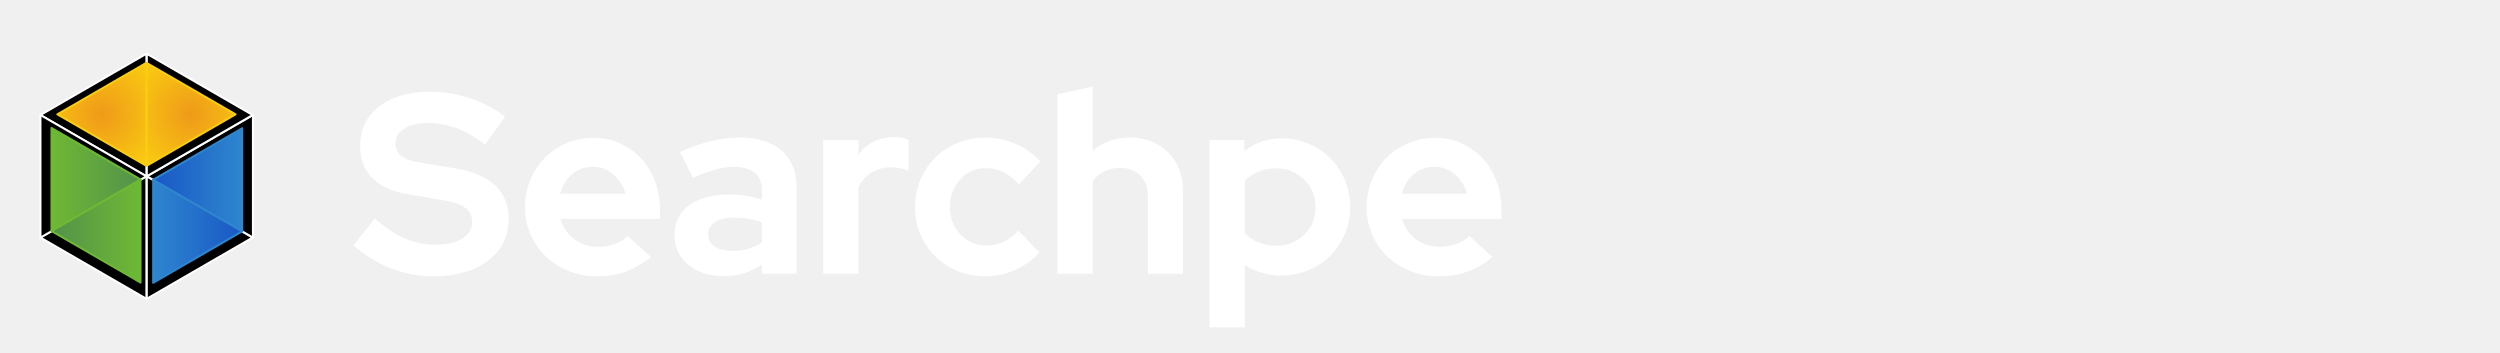
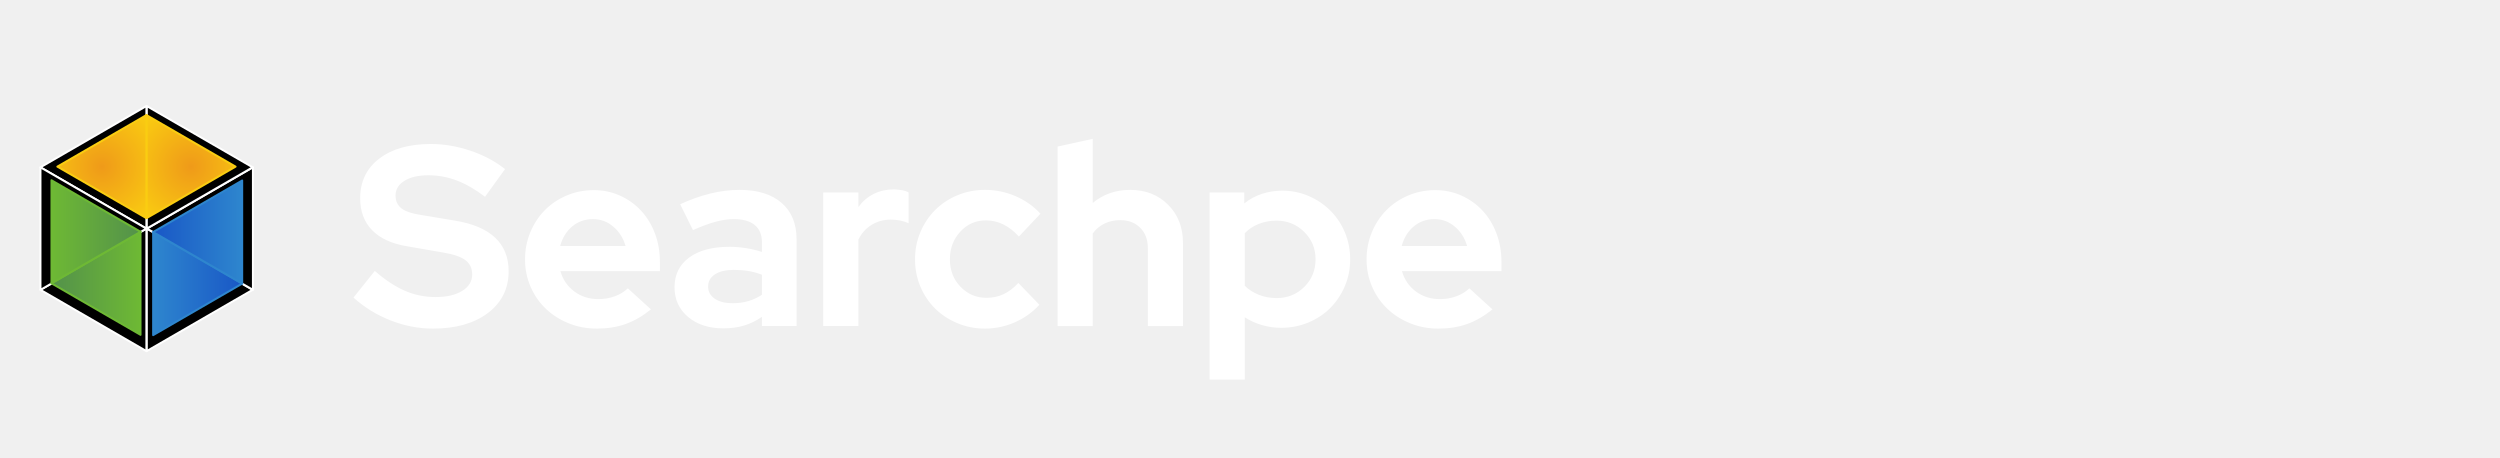
- <svg xmlns="http://www.w3.org/2000/svg" version="1.1" viewBox="0.0 0.0 1248.0 176.0" fill="none" stroke="none" stroke-linecap="square" stroke-miterlimit="10">
+ <svg xmlns="http://www.w3.org/2000/svg" version="1.1" width="350px" height="64px" viewBox="0.0 0.0 1248.0 176.0" fill="none" stroke="none" stroke-linecap="square" stroke-miterlimit="10">
  <clipPath id="p.0">
    <path d="m0 0l1248.0 0l0 176.0l-1248.0 0l0 -176.0z" clip-rule="nonzero" />
  </clipPath>
  <g clip-path="url(#p.0)">
    <path fill="#000000" fill-opacity="0.0" d="m0 0l1248.0 0l0 176.0l-1248.0 0z" fill-rule="evenodd" />
    <path fill="#000000" fill-opacity="0.0" d="m167.077 -0.772l703.055 0l0 177.543l-703.055 0z" fill-rule="evenodd" />
    <path fill="#ffffff" d="m176.468 122.449l10.625 -13.312q7.797 6.781 15.031 9.922q7.234 3.125 15.297 3.125q8.312 0 13.297 -3.062q5.0 -3.078 5.0 -8.203q0 -4.609 -3.391 -7.156q-3.391 -2.562 -11.328 -3.844l-17.781 -3.078q-11.531 -1.922 -17.484 -8.062q-5.938 -6.141 -5.938 -15.875q0 -12.531 9.531 -19.828q9.531 -7.297 25.797 -7.297q9.719 0 19.641 3.328q9.922 3.328 17.344 9.203l-9.984 13.828q-7.172 -5.5 -14.078 -8.125q-6.906 -2.625 -14.203 -2.625q-7.422 0 -11.906 2.75q-4.484 2.75 -4.484 7.359q0 4.094 2.938 6.406q2.953 2.297 9.859 3.328l16.906 2.812q13.312 2.172 20.031 8.516q6.719 6.328 6.719 16.703q0 13.047 -10.312 20.859q-10.297 7.812 -27.453 7.812q-10.75 0 -21.188 -4.094q-10.422 -4.094 -18.484 -11.391zm148.473 5.891q-6.141 4.984 -12.609 7.297q-6.469 2.297 -14.391 2.297q-7.562 0 -14.156 -2.688q-6.594 -2.688 -11.391 -7.297q-4.797 -4.609 -7.547 -10.938q-2.75 -6.344 -2.75 -13.641q0 -7.172 2.625 -13.5q2.625 -6.344 7.219 -11.016q4.609 -4.672 10.938 -7.359q6.344 -2.688 13.516 -2.688q7.047 0 13.125 2.75q6.078 2.75 10.484 7.5q4.422 4.734 6.922 11.328q2.5 6.578 2.5 14.266l0 4.609l-49.672 0q1.797 6.266 6.906 10.109q5.125 3.844 12.047 3.844q4.344 0 8.188 -1.406q3.844 -1.406 6.531 -3.969l11.516 10.5zm-28.922 -45.062q-6.016 0 -10.375 3.656q-4.344 3.641 -6.016 9.781l32.641 0q-1.656 -5.891 -6.078 -9.656q-4.422 -3.781 -10.172 -3.781zm65.018 54.531q-10.75 0 -17.531 -5.688q-6.781 -5.703 -6.781 -14.797q0 -9.469 7.281 -14.844q7.297 -5.375 20.109 -5.375q4.094 0 8.188 0.641q4.094 0.641 8.062 1.922l0 -4.75q0 -5.75 -3.594 -8.688q-3.578 -2.953 -10.484 -2.953q-4.219 0 -9.156 1.344q-4.922 1.344 -11.203 4.156l-6.391 -12.922q7.812 -3.594 15.172 -5.375q7.359 -1.797 14.516 -1.797q13.438 0 20.922 6.469q7.5 6.453 7.5 18.234l0 43.266l-17.281 0l0 -4.609q-4.219 2.953 -8.891 4.359q-4.672 1.406 -10.438 1.406zm-7.547 -20.875q0 3.844 3.328 6.094q3.328 2.234 8.828 2.234q4.344 0 7.984 -1.078q3.656 -1.094 6.734 -3.141l0 -9.984q-3.203 -1.281 -6.719 -1.859q-3.516 -0.578 -7.359 -0.578q-6.016 0 -9.406 2.25q-3.391 2.234 -3.391 6.062zm57.462 19.719l0 -66.688l17.547 0l0 7.297q3.188 -4.359 7.734 -6.594q4.547 -2.234 10.047 -2.234q2.562 0.125 4.281 0.453q1.734 0.312 3.016 1.078l0 15.359q-1.922 -0.891 -4.219 -1.344q-2.297 -0.453 -4.734 -0.453q-5.125 0 -9.422 2.562q-4.281 2.562 -6.703 7.422l0 43.141l-17.547 0zm81.537 -14.078q4.484 0 8.391 -1.781q3.906 -1.797 7.484 -5.641l10.5 10.875q-5.125 5.641 -12.297 8.781q-7.156 3.125 -14.844 3.125q-7.297 0 -13.766 -2.688q-6.453 -2.688 -11.125 -7.297q-4.672 -4.609 -7.359 -10.938q-2.688 -6.344 -2.688 -13.641q0 -7.297 2.688 -13.625q2.688 -6.344 7.359 -11.016q4.672 -4.672 11.125 -7.359q6.469 -2.688 13.766 -2.688q7.938 0 15.234 3.141q7.297 3.125 12.422 8.766l-10.75 11.391q-3.594 -3.969 -7.688 -6.016q-4.094 -2.047 -8.828 -2.047q-7.562 0 -12.75 5.641q-5.172 5.625 -5.172 13.812q0 8.188 5.312 13.703q5.312 5.5 12.984 5.5zm35.455 14.078l0 -89.594l17.547 -3.844l0 32.0q3.828 -3.203 8.5 -4.859q4.672 -1.672 10.188 -1.672q11.516 0 18.938 7.422q7.422 7.422 7.422 19.078l0 41.469l-17.531 0l0 -38.906q0 -6.281 -3.781 -10.109q-3.766 -3.844 -10.047 -3.844q-4.344 0 -7.875 1.734q-3.516 1.719 -5.812 4.922l0 46.203l-17.547 0zm75.904 26.75l0 -93.438l17.281 0l0 5.5q3.969 -3.203 8.828 -4.797q4.875 -1.594 10.125 -1.594q7.031 0 13.234 2.688q6.219 2.688 10.828 7.297q4.609 4.609 7.234 10.875q2.625 6.266 2.625 13.438q0 7.172 -2.688 13.453q-2.688 6.266 -7.297 10.875q-4.609 4.594 -10.953 7.219q-6.328 2.625 -13.5 2.625q-4.859 0 -9.531 -1.344q-4.672 -1.344 -8.641 -3.906l0 31.109l-17.547 0zm33.406 -79.359q-4.734 0 -8.828 1.609q-4.094 1.594 -7.031 4.656l0 26.25q2.812 2.812 6.969 4.484q4.156 1.656 8.891 1.656q8.203 0 13.828 -5.562q5.641 -5.578 5.641 -13.766q0 -8.188 -5.703 -13.75q-5.688 -5.578 -13.766 -5.578zm107.783 44.297q-6.141 4.984 -12.609 7.297q-6.469 2.297 -14.391 2.297q-7.562 0 -14.156 -2.688q-6.594 -2.688 -11.391 -7.297q-4.797 -4.609 -7.547 -10.938q-2.75 -6.344 -2.75 -13.641q0 -7.172 2.625 -13.5q2.625 -6.344 7.219 -11.016q4.609 -4.672 10.938 -7.359q6.344 -2.688 13.516 -2.688q7.047 0 13.125 2.75q6.078 2.75 10.484 7.5q4.422 4.734 6.922 11.328q2.5 6.578 2.5 14.266l0 4.609l-49.672 0q1.797 6.266 6.906 10.109q5.125 3.844 12.047 3.844q4.344 0 8.188 -1.406q3.844 -1.406 6.531 -3.969l11.516 10.5zm-28.922 -45.062q-6.016 0 -10.375 3.656q-4.344 3.641 -6.016 9.781l32.641 0q-1.656 -5.891 -6.078 -9.656q-4.422 -3.781 -10.172 -3.781z" fill-rule="nonzero" />
    <path fill="#000000" d="m73.232 88.002l52.878 30.582l-52.878 30.582z" fill-rule="evenodd" />
    <path stroke="#ffffff" stroke-width="1.0" stroke-linejoin="round" stroke-linecap="butt" d="m73.232 88.002l52.878 30.582l-52.878 30.582z" fill-rule="evenodd" />
    <path fill="#000000" d="m126.261 118.585l-52.878 -30.582l52.878 -30.582z" fill-rule="evenodd" />
    <path stroke="#ffffff" stroke-width="1.0" stroke-linejoin="round" stroke-linecap="butt" d="m126.261 118.585l-52.878 -30.582l52.878 -30.582z" fill-rule="evenodd" />
    <path fill="#000000" d="m73.078 149.166l-52.878 -30.582l52.878 -30.582z" fill-rule="evenodd" />
    <path stroke="#ffffff" stroke-width="1.0" stroke-linejoin="round" stroke-linecap="butt" d="m73.078 149.166l-52.878 -30.582l52.878 -30.582z" fill-rule="evenodd" />
    <path fill="#000000" d="m73.232 26.833l52.878 30.582l-52.878 30.582z" fill-rule="evenodd" />
    <path stroke="#ffffff" stroke-width="1.0" stroke-linejoin="round" stroke-linecap="butt" d="m73.232 26.833l52.878 30.582l-52.878 30.582z" fill-rule="evenodd" />
    <path fill="#000000" d="m73.078 87.996l-52.878 -30.582l52.878 -30.582z" fill-rule="evenodd" />
    <path stroke="#ffffff" stroke-width="1.0" stroke-linejoin="round" stroke-linecap="butt" d="m73.078 87.996l-52.878 -30.582l52.878 -30.582z" fill-rule="evenodd" />
    <path fill="#000000" d="m20.201 57.43l52.878 30.582l-52.878 30.582z" fill-rule="evenodd" />
    <path stroke="#ffffff" stroke-width="1.0" stroke-linejoin="round" stroke-linecap="butt" d="m20.201 57.43l52.878 30.582l-52.878 30.582z" fill-rule="evenodd" />
    <defs>
      <linearGradient id="p.1" gradientUnits="userSpaceOnUse" gradientTransform="matrix(0.0 6.66878 -6.66878 0.0 0.0 0.0)" spreadMethod="pad" x1="13.456" y1="-18.132" x2="13.456" y2="-11.463">
        <stop offset="0.0" stop-color="#1957c6" />
        <stop offset="1.0" stop-color="#2e86ce" />
      </linearGradient>
    </defs>
    <path fill="url(#p.1)" d="m76.445 89.737l44.472 25.732l-44.472 25.732z" fill-rule="evenodd" />
    <path stroke="#2e86ce" stroke-width="1.0" stroke-linejoin="round" stroke-linecap="butt" d="m76.445 89.737l44.472 25.732l-44.472 25.732z" fill-rule="evenodd" />
    <defs>
      <linearGradient id="p.2" gradientUnits="userSpaceOnUse" gradientTransform="matrix(0.0 -6.66878 6.66878 0.0 0.0 0.0)" spreadMethod="pad" x1="-17.314" y1="11.46" x2="-17.314" y2="18.129">
        <stop offset="0.0" stop-color="#1957c6" />
        <stop offset="1.0" stop-color="#2e86ce" />
      </linearGradient>
    </defs>
    <path fill="url(#p.2)" d="m120.899 115.464l-44.472 -25.732l44.472 -25.732z" fill-rule="evenodd" />
    <path stroke="#2e86ce" stroke-width="1.0" stroke-linejoin="round" stroke-linecap="butt" d="m120.899 115.464l-44.472 -25.732l44.472 -25.732z" fill-rule="evenodd" />
    <defs>
      <linearGradient id="p.3" gradientUnits="userSpaceOnUse" gradientTransform="matrix(0.0 -6.66878 6.66878 0.0 0.0 0.0)" spreadMethod="pad" x1="-21.151" y1="3.85" x2="-21.151" y2="10.519">
        <stop offset="0.0" stop-color="#53914b" />
        <stop offset="1.0" stop-color="#6eb934" />
      </linearGradient>
    </defs>
    <path fill="url(#p.3)" d="m70.15 141.052l-44.472 -25.732l44.472 -25.732z" fill-rule="evenodd" />
    <path stroke="#6eb934" stroke-width="1.0" stroke-linejoin="round" stroke-linecap="butt" d="m70.15 141.052l-44.472 -25.732l44.472 -25.732z" fill-rule="evenodd" />
    <defs>
      <linearGradient id="p.4" gradientUnits="userSpaceOnUse" gradientTransform="matrix(0.0 6.66878 -6.66878 0.0 0.0 0.0)" spreadMethod="pad" x1="9.577" y1="-10.521" x2="9.577" y2="-3.853">
        <stop offset="0.0" stop-color="#53914b" />
        <stop offset="1.0" stop-color="#6eb934" />
      </linearGradient>
    </defs>
    <path fill="url(#p.4)" d="m25.693 63.867l44.472 25.732l-44.472 25.732z" fill-rule="evenodd" />
    <path stroke="#6eb934" stroke-width="1.0" stroke-linejoin="round" stroke-linecap="butt" d="m25.693 63.867l44.472 25.732l-44.472 25.732z" fill-rule="evenodd" />
    <defs>
      <radialGradient id="p.5" gradientUnits="userSpaceOnUse" gradientTransform="matrix(0.0 5.831708 -5.831708 0.0 0.0 0.0)" spreadMethod="pad" cx="9.788" cy="-16.353" fx="9.788" fy="-16.353" r="5.832">
        <stop offset="0.0" stop-color="#ef9a19" />
        <stop offset="1.0" stop-color="#facd11" />
      </radialGradient>
    </defs>
    <path fill="url(#p.5)" d="m73.129 31.349l44.472 25.732l-44.472 25.732z" fill-rule="evenodd" />
    <path stroke="#facd11" stroke-width="1.0" stroke-linejoin="round" stroke-linecap="butt" d="m73.129 31.349l44.472 25.732l-44.472 25.732z" fill-rule="evenodd" />
    <defs>
      <radialGradient id="p.6" gradientUnits="userSpaceOnUse" gradientTransform="matrix(0.0 -5.831708 5.831708 0.0 0.0 0.0)" spreadMethod="pad" cx="-9.787" cy="8.722" fx="-9.787" fy="8.722" r="5.832">
        <stop offset="0.0" stop-color="#ef9a19" />
        <stop offset="1.0" stop-color="#facd11" />
      </radialGradient>
    </defs>
    <path fill="url(#p.6)" d="m73.099 82.807l-44.472 -25.732l44.472 -25.732z" fill-rule="evenodd" />
    <path stroke="#facd11" stroke-width="1.0" stroke-linejoin="round" stroke-linecap="butt" d="m73.099 82.807l-44.472 -25.732l44.472 -25.732z" fill-rule="evenodd" />
  </g>
</svg>
